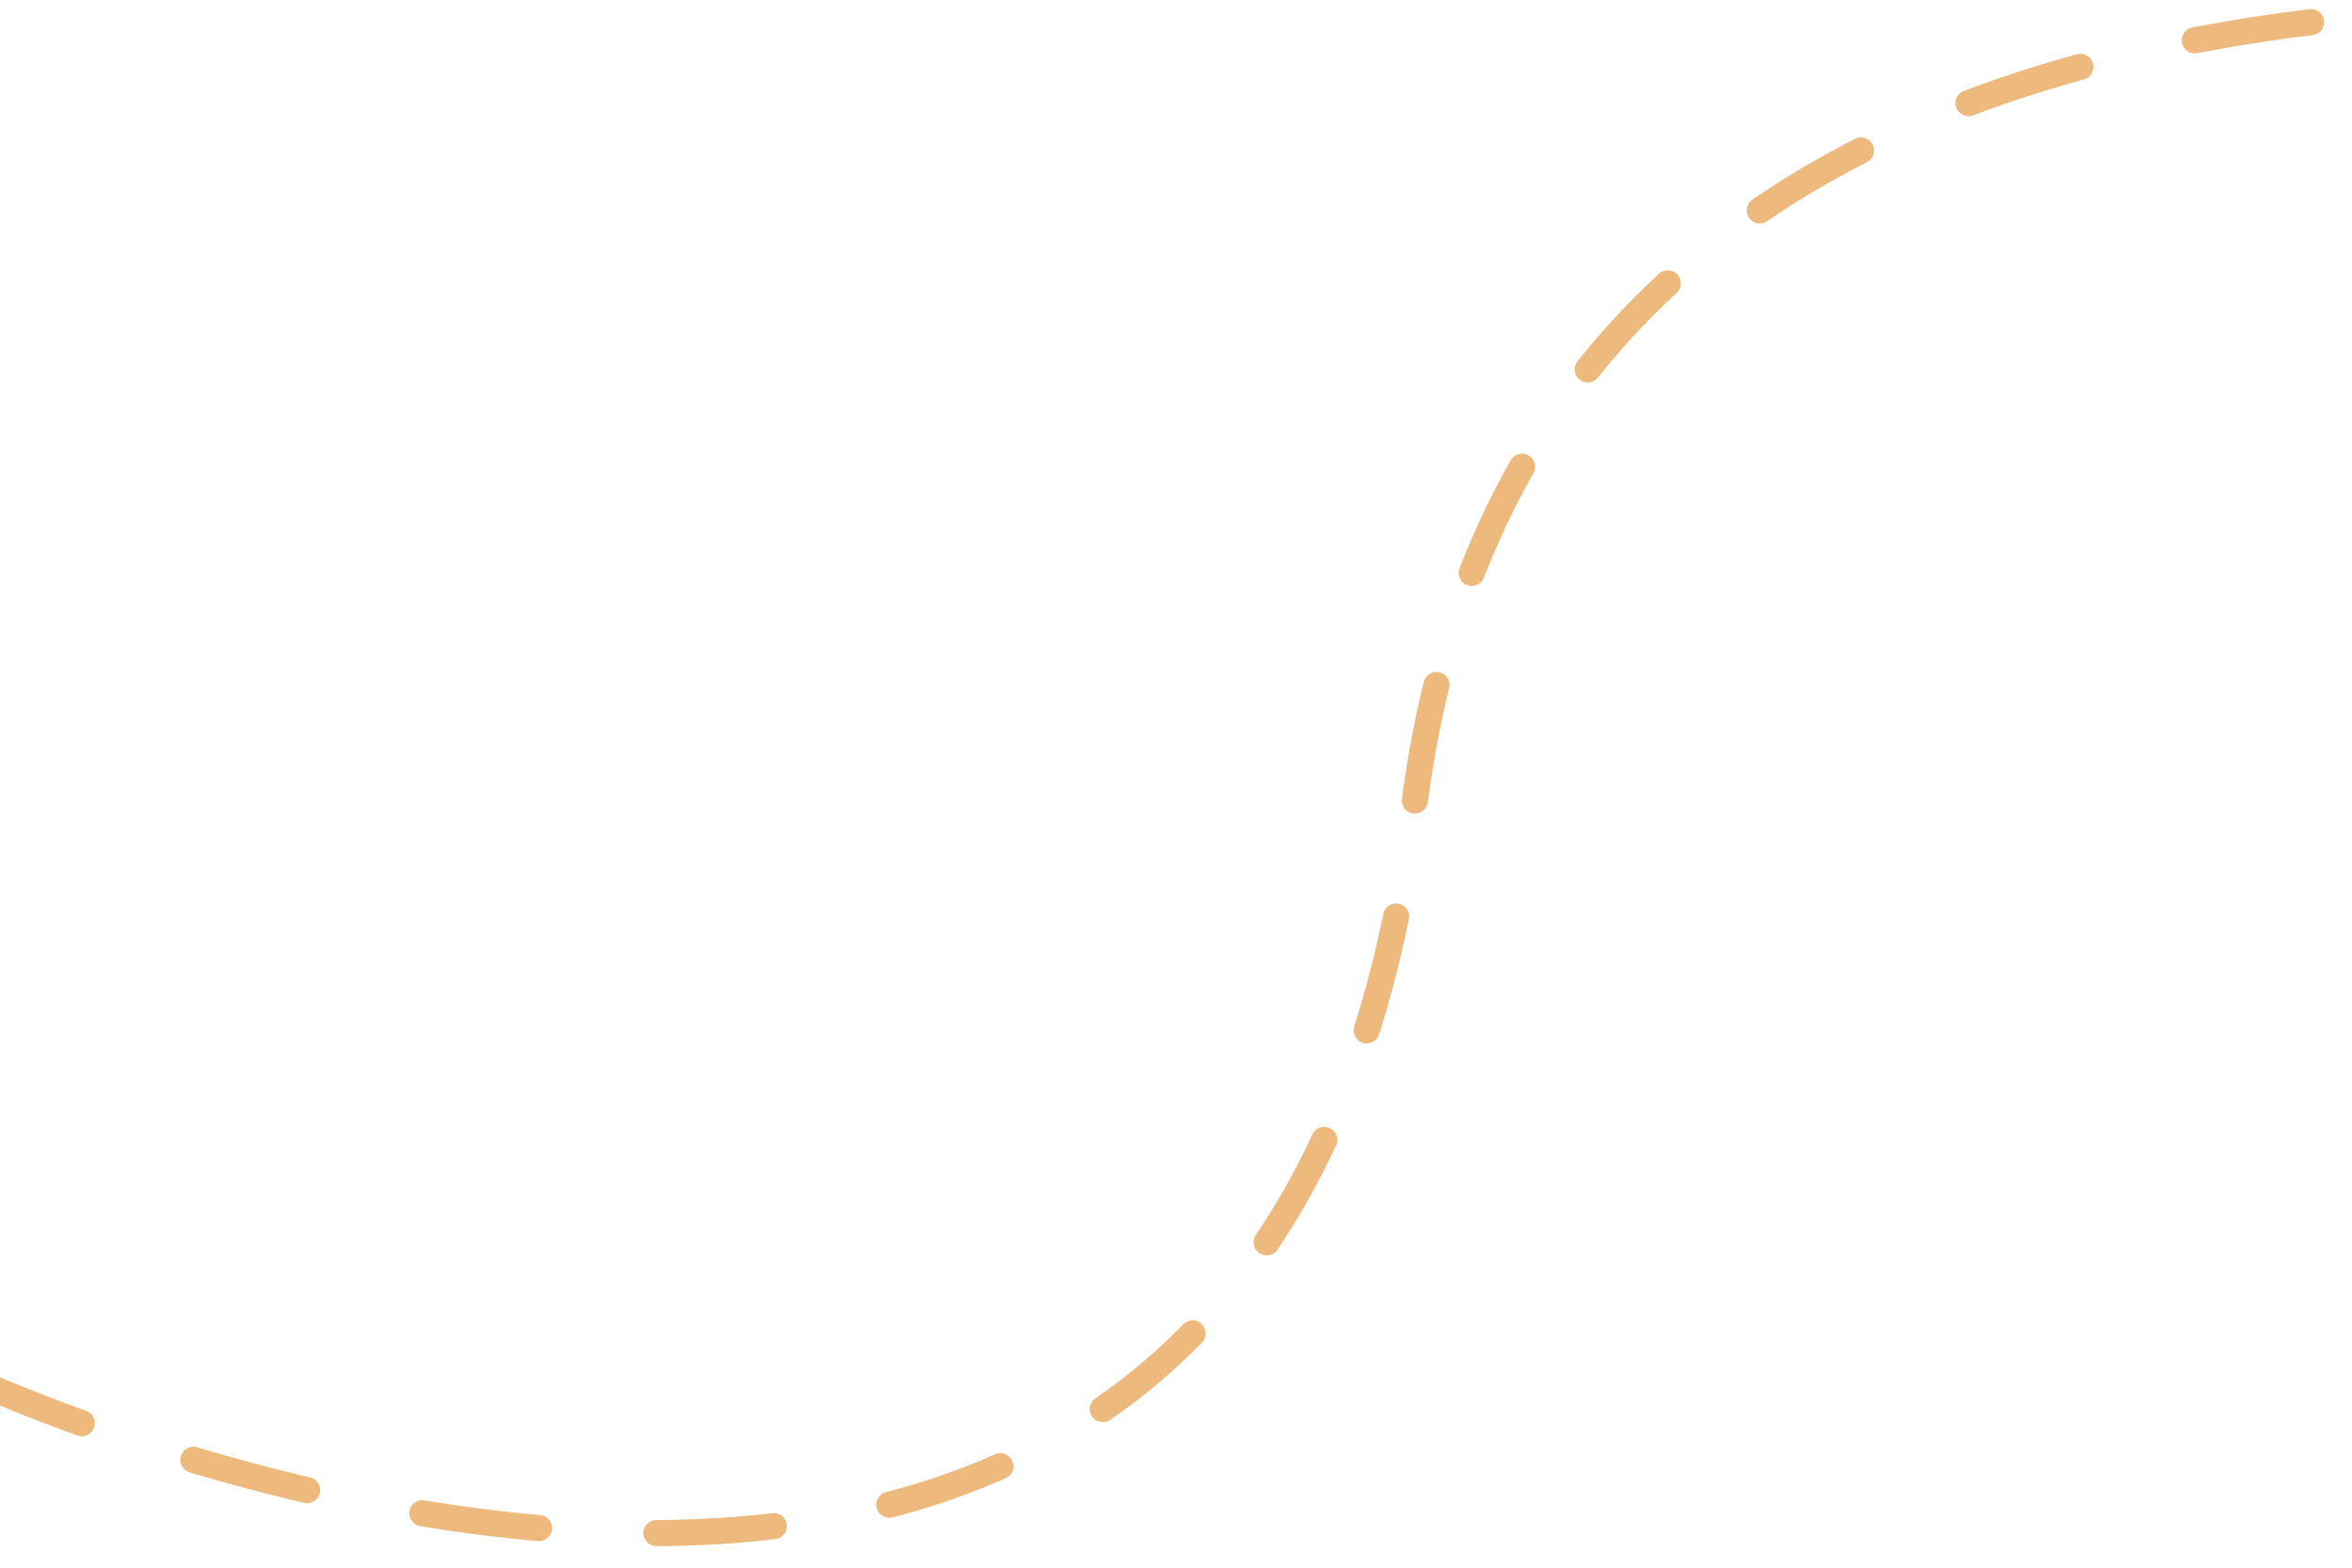
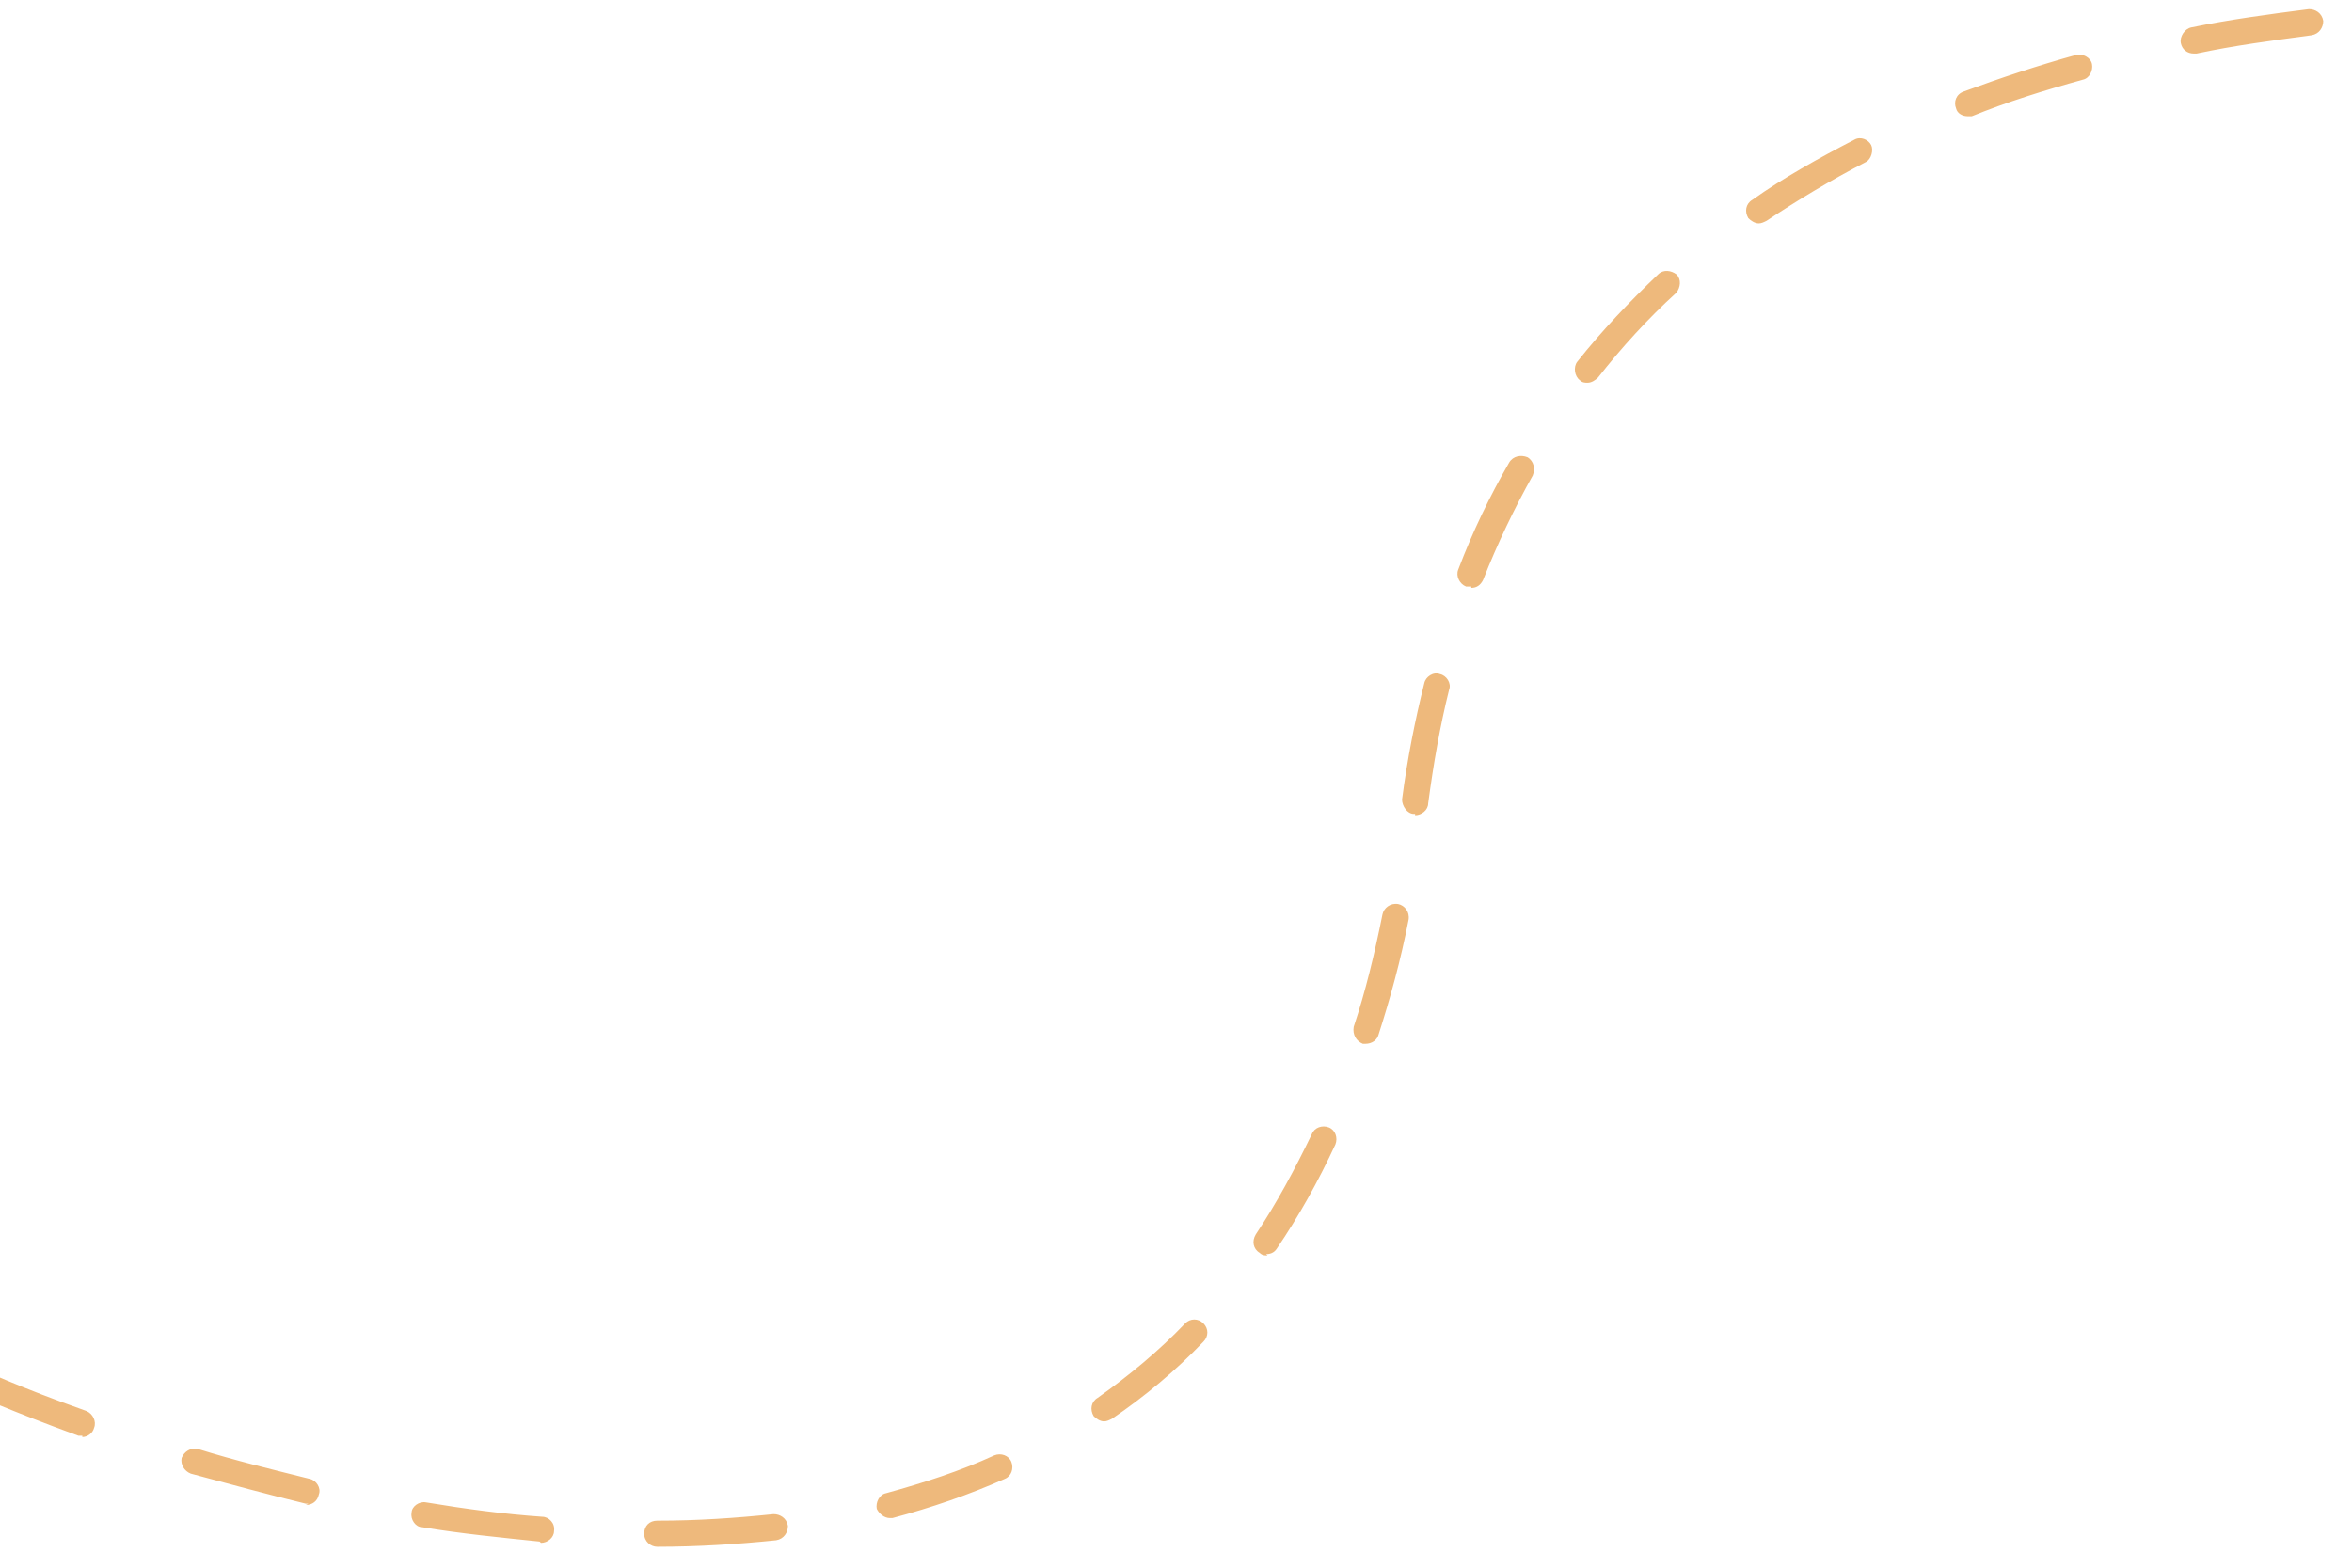
<svg xmlns="http://www.w3.org/2000/svg" version="1.1" viewBox="0 0 180 120">
  <defs>
    <style>
      .cls-1 {
        fill: none;
-         stroke: #eeb97c;
-         stroke-dasharray: 9;
-         stroke-linecap: round;
-         stroke-linejoin: round;
-         stroke-width: 2px;
+       }
+ 
+       .cls-2 {
+         fill: #eeb97c;
+       }
+ 
+       .cls-3 {
+         clip-path: url(#clippath);
      }
    </style>
+     <clipPath id="clippath">
+       <rect class="cls-1" width="180" height="120" />
+     </clipPath>
  </defs>
  <g>
    <g id="_圖層_1" data-name="圖層_1">
-       <path class="cls-1" d="M-2.1,105.6s99.1,45.9,110.3-43.7C119.7-30.4,260.8,8.7,260.8,8.7" />
+       <g class="cls-3">
+         <path class="cls-2" d="M50.3,118.4c-.5,0-1-.4-1-1,0-.6.4-1,1-1,3.1,0,6-.2,8.9-.5.5,0,1,.3,1.1.9,0,.5-.3,1-.9,1.1-2.9.3-6,.5-9.1.5h0ZM41.3,118s0,0,0,0c-2.9-.3-6-.6-9-1.1-.5,0-.9-.6-.8-1.1,0-.5.6-.9,1.1-.8,3,.5,6,.9,8.9,1.1.5,0,1,.5.9,1.1,0,.5-.5.9-1,.9ZM68.1,116.2c-.4,0-.8-.3-1-.7-.1-.5.2-1.1.7-1.2,2.9-.8,5.7-1.7,8.3-2.9.5-.2,1.1,0,1.3.5.2.5,0,1.1-.5,1.3-2.7,1.2-5.6,2.2-8.6,3,0,0-.2,0-.3,0ZM23.6,115.1c0,0-.2,0-.2,0-2.9-.7-5.8-1.5-8.8-2.3-.5-.2-.8-.7-.7-1.2.2-.5.7-.8,1.2-.7,2.9.9,5.8,1.6,8.6,2.3.5.1.9.7.7,1.2-.1.5-.5.8-1,.8ZM6.3,109.9c-.1,0-.2,0-.3,0-5.2-1.9-8.3-3.3-8.5-3.4-.5-.2-.7-.8-.5-1.3.2-.5.8-.7,1.3-.5,0,0,3.2,1.5,8.3,3.3.5.2.8.8.6,1.3-.1.4-.5.7-.9.7ZM84.5,108.8c-.3,0-.6-.2-.8-.4-.3-.5-.2-1.1.3-1.4,2.4-1.7,4.7-3.6,6.7-5.7.4-.4,1-.4,1.4,0,.4.4.4,1,0,1.4-2.1,2.2-4.5,4.2-7,5.9-.2.1-.4.2-.6.2ZM97,96.1c-.2,0-.4,0-.6-.2-.5-.3-.6-.9-.3-1.4,1.6-2.4,3-5,4.3-7.7.2-.5.8-.7,1.3-.5.5.2.7.8.5,1.3-1.3,2.8-2.8,5.5-4.5,8-.2.3-.5.4-.8.4ZM104.6,79.9c0,0-.2,0-.3,0-.5-.2-.8-.7-.7-1.3.9-2.7,1.6-5.6,2.2-8.6.1-.5.6-.9,1.2-.8.5.1.9.6.8,1.2-.6,3.1-1.4,6-2.3,8.8-.1.4-.5.7-1,.7ZM108.3,62.3s0,0-.1,0c-.5,0-.9-.6-.9-1.1.4-3.1,1-6.1,1.7-8.9.1-.5.7-.9,1.2-.7.5.1.9.7.7,1.2-.7,2.8-1.2,5.7-1.6,8.7,0,.5-.5.9-1,.9ZM112.6,44.9c-.1,0-.2,0-.4,0-.5-.2-.8-.8-.6-1.3,1.1-2.9,2.4-5.6,3.9-8.2.3-.5.9-.6,1.4-.4.5.3.6.9.4,1.4-1.4,2.5-2.7,5.2-3.8,8-.2.4-.5.6-.9.6ZM121.5,29.3c-.2,0-.4,0-.6-.2-.4-.3-.5-1-.2-1.4,1.9-2.4,4-4.6,6.2-6.7.4-.4,1-.3,1.4,0,.4.4.3,1,0,1.4-2.2,2-4.2,4.2-6,6.5-.2.2-.5.4-.8.4ZM134.6,17.1c-.3,0-.6-.2-.8-.4-.3-.5-.2-1.1.3-1.4,2.4-1.7,5.1-3.2,7.8-4.6.5-.3,1.1,0,1.3.4s0,1.1-.4,1.3c-2.7,1.4-5.2,2.9-7.6,4.5-.2.1-.4.2-.6.2ZM260.8,9.7c0,0-.2,0-.3,0,0,0-1.3-.4-3.5-.9-.5-.1-.9-.7-.7-1.2.1-.5.7-.9,1.2-.7,2.3.6,3.6.9,3.6.9.5.1.8.7.7,1.2-.1.4-.5.7-1,.7ZM150.6,8.9c-.4,0-.8-.2-.9-.6-.2-.5,0-1.1.6-1.3,2.7-1,5.7-2,8.6-2.8.5-.1,1.1.2,1.2.7s-.2,1.1-.7,1.2c-2.9.8-5.8,1.7-8.5,2.8-.1,0-.2,0-.4,0ZM248.4,6.8c0,0-.1,0-.2,0-2.9-.6-5.9-1.1-8.8-1.6-.5,0-.9-.6-.8-1.2,0-.5.6-.9,1.2-.8,3,.5,6,1.1,8.9,1.6.5.1.9.6.8,1.2,0,.5-.5.8-1,.8ZM167.9,4.1c-.5,0-.9-.3-1-.8-.1-.5.3-1.1.8-1.2,2.9-.6,5.9-1,9-1.4.5,0,1,.3,1.1.9,0,.5-.3,1-.9,1.1-3,.4-6,.8-8.8,1.4,0,0-.1,0-.2,0ZM230.7,3.8s0,0-.1,0c-3-.4-6-.8-8.9-1.1-.5,0-.9-.5-.9-1.1,0-.5.5-1,1.1-.9,2.9.3,6,.7,9,1.1.5,0,.9.6.9,1.1,0,.5-.5.9-1,.9ZM212.8,2s0,0,0,0c-3-.2-6-.3-9-.4-.6,0-1-.5-1-1,0-.6.5-1,1-1,3,0,6,.2,9,.4.6,0,1,.5.9,1.1,0,.5-.5.9-1,.9ZM185.8,1.9c-.5,0-1-.4-1-.9,0-.6.4-1,.9-1.1,2.9-.2,6-.3,9.1-.4.5,0,1,.4,1,1,0,.6-.4,1-1,1-3,0-6.1.2-9,.4,0,0,0,0,0,0Z" />
+       </g>
    </g>
  </g>
</svg>
